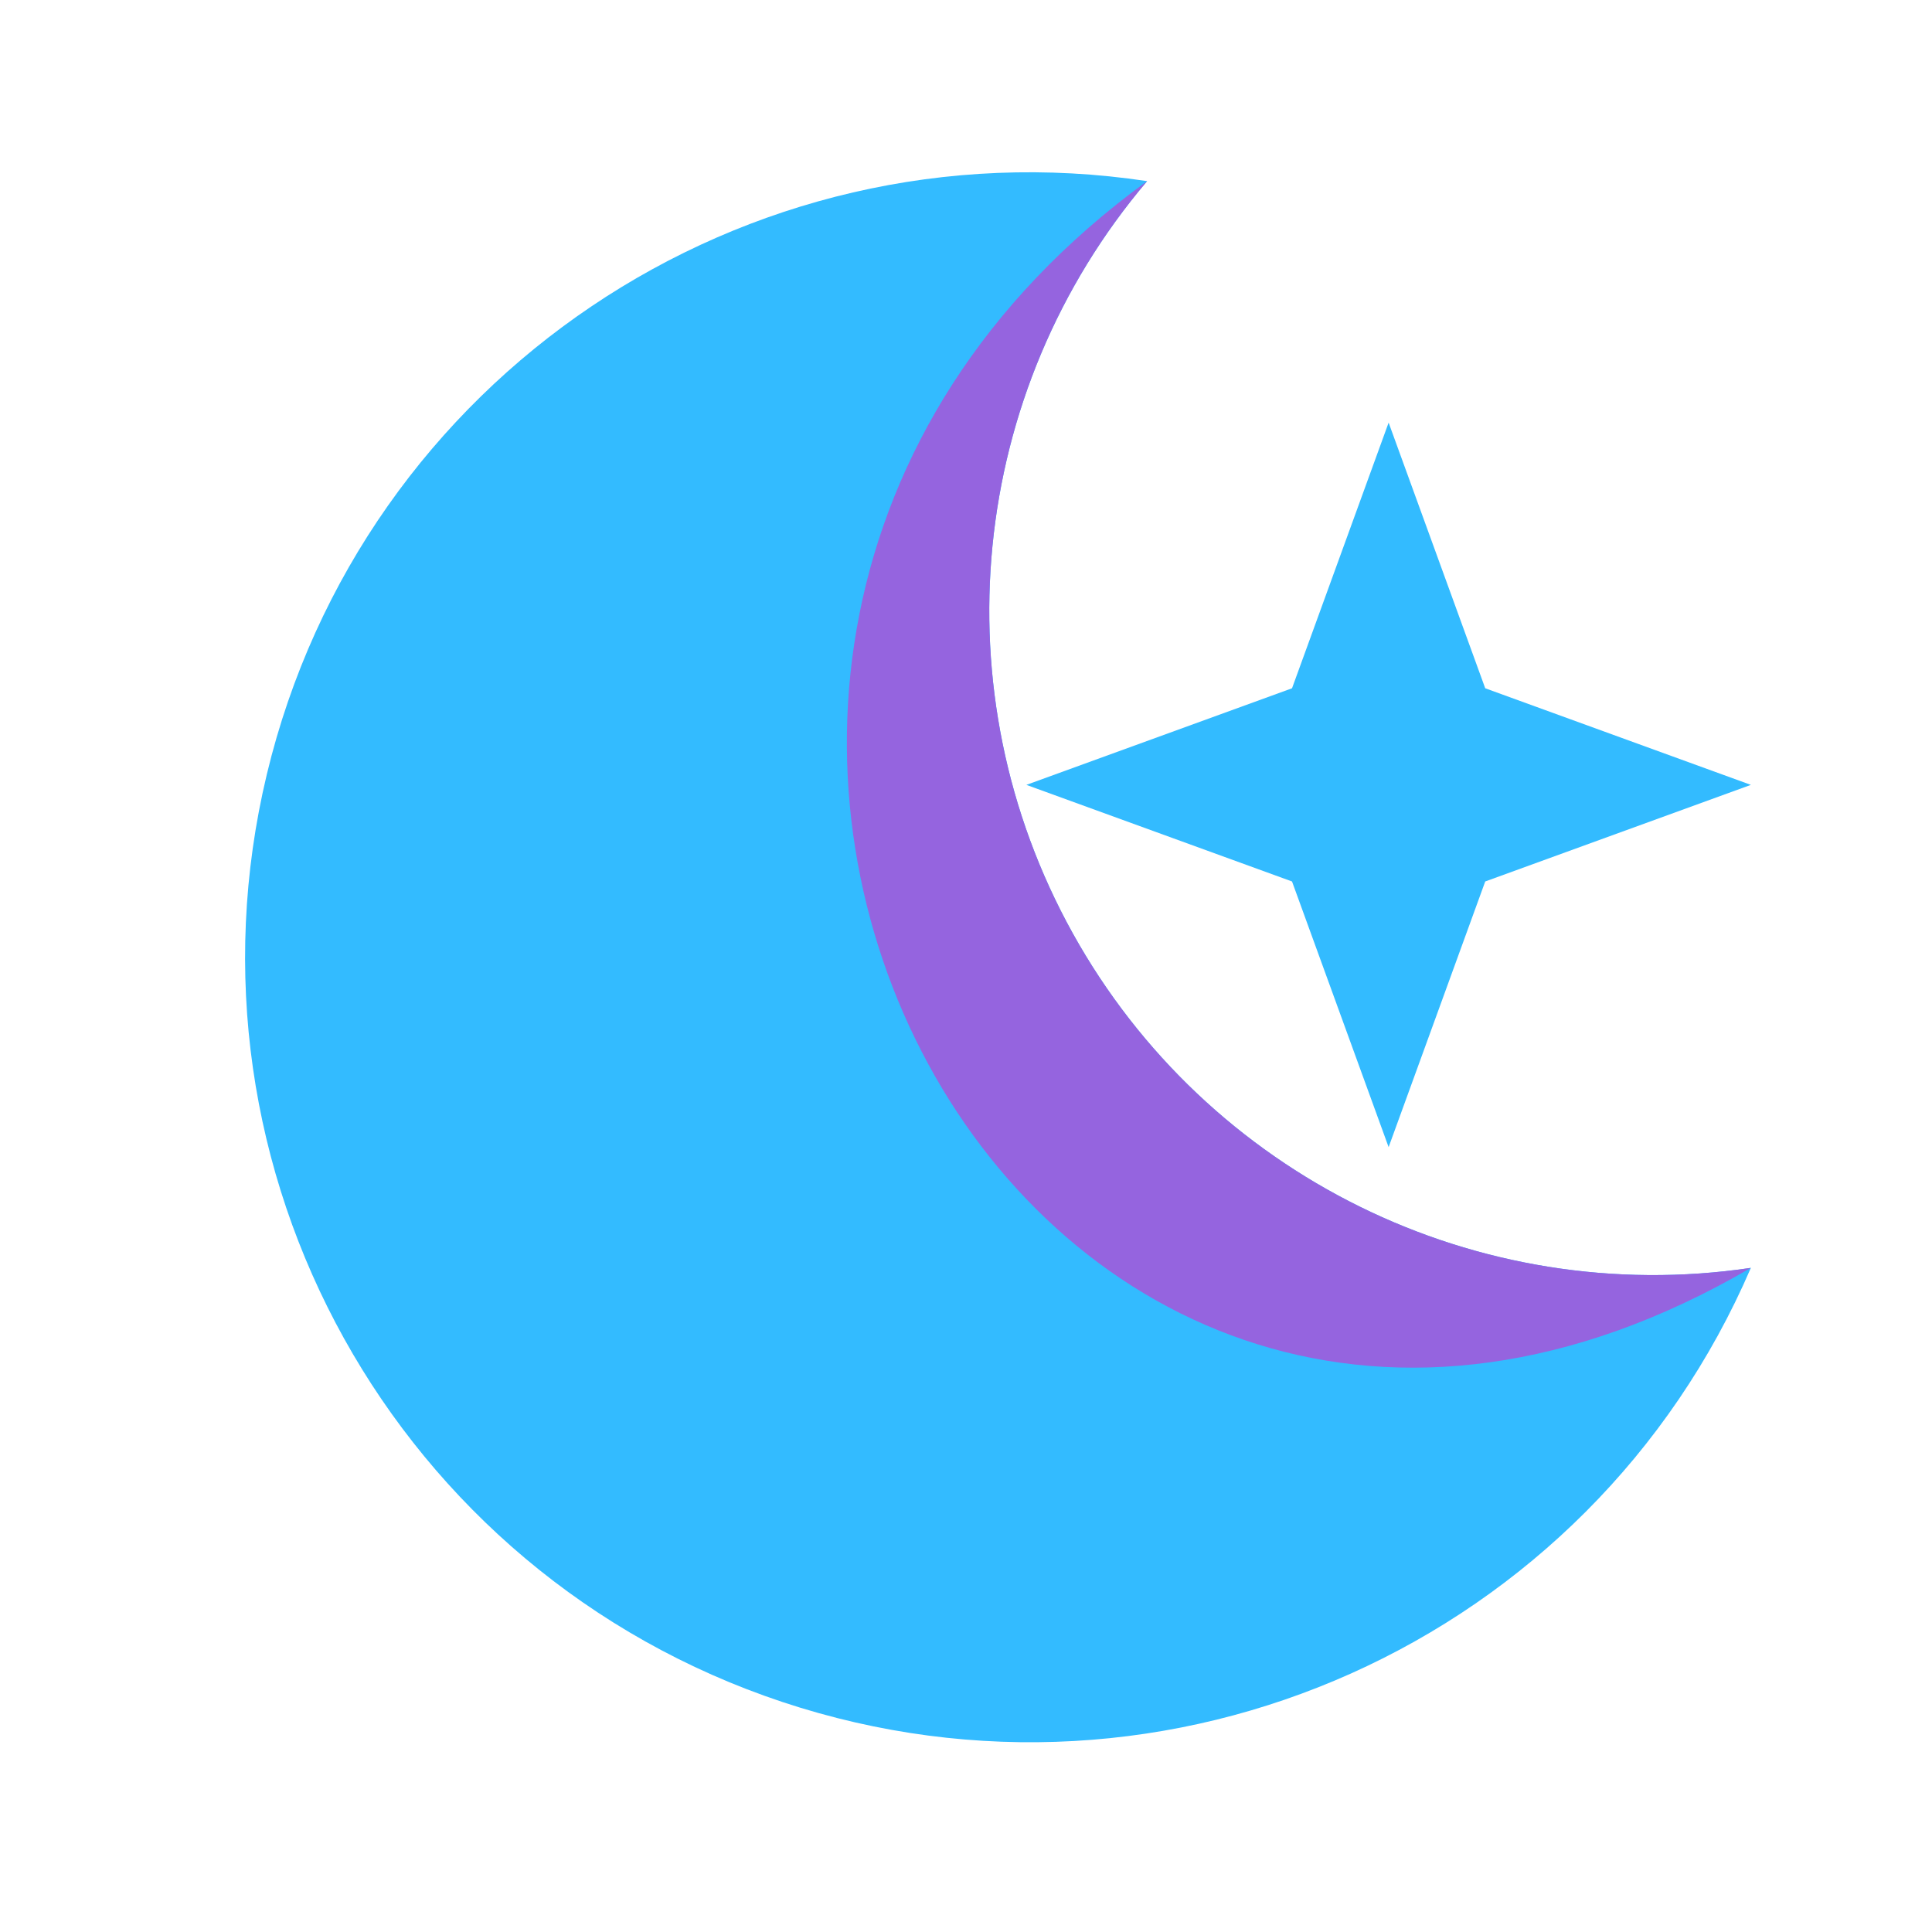
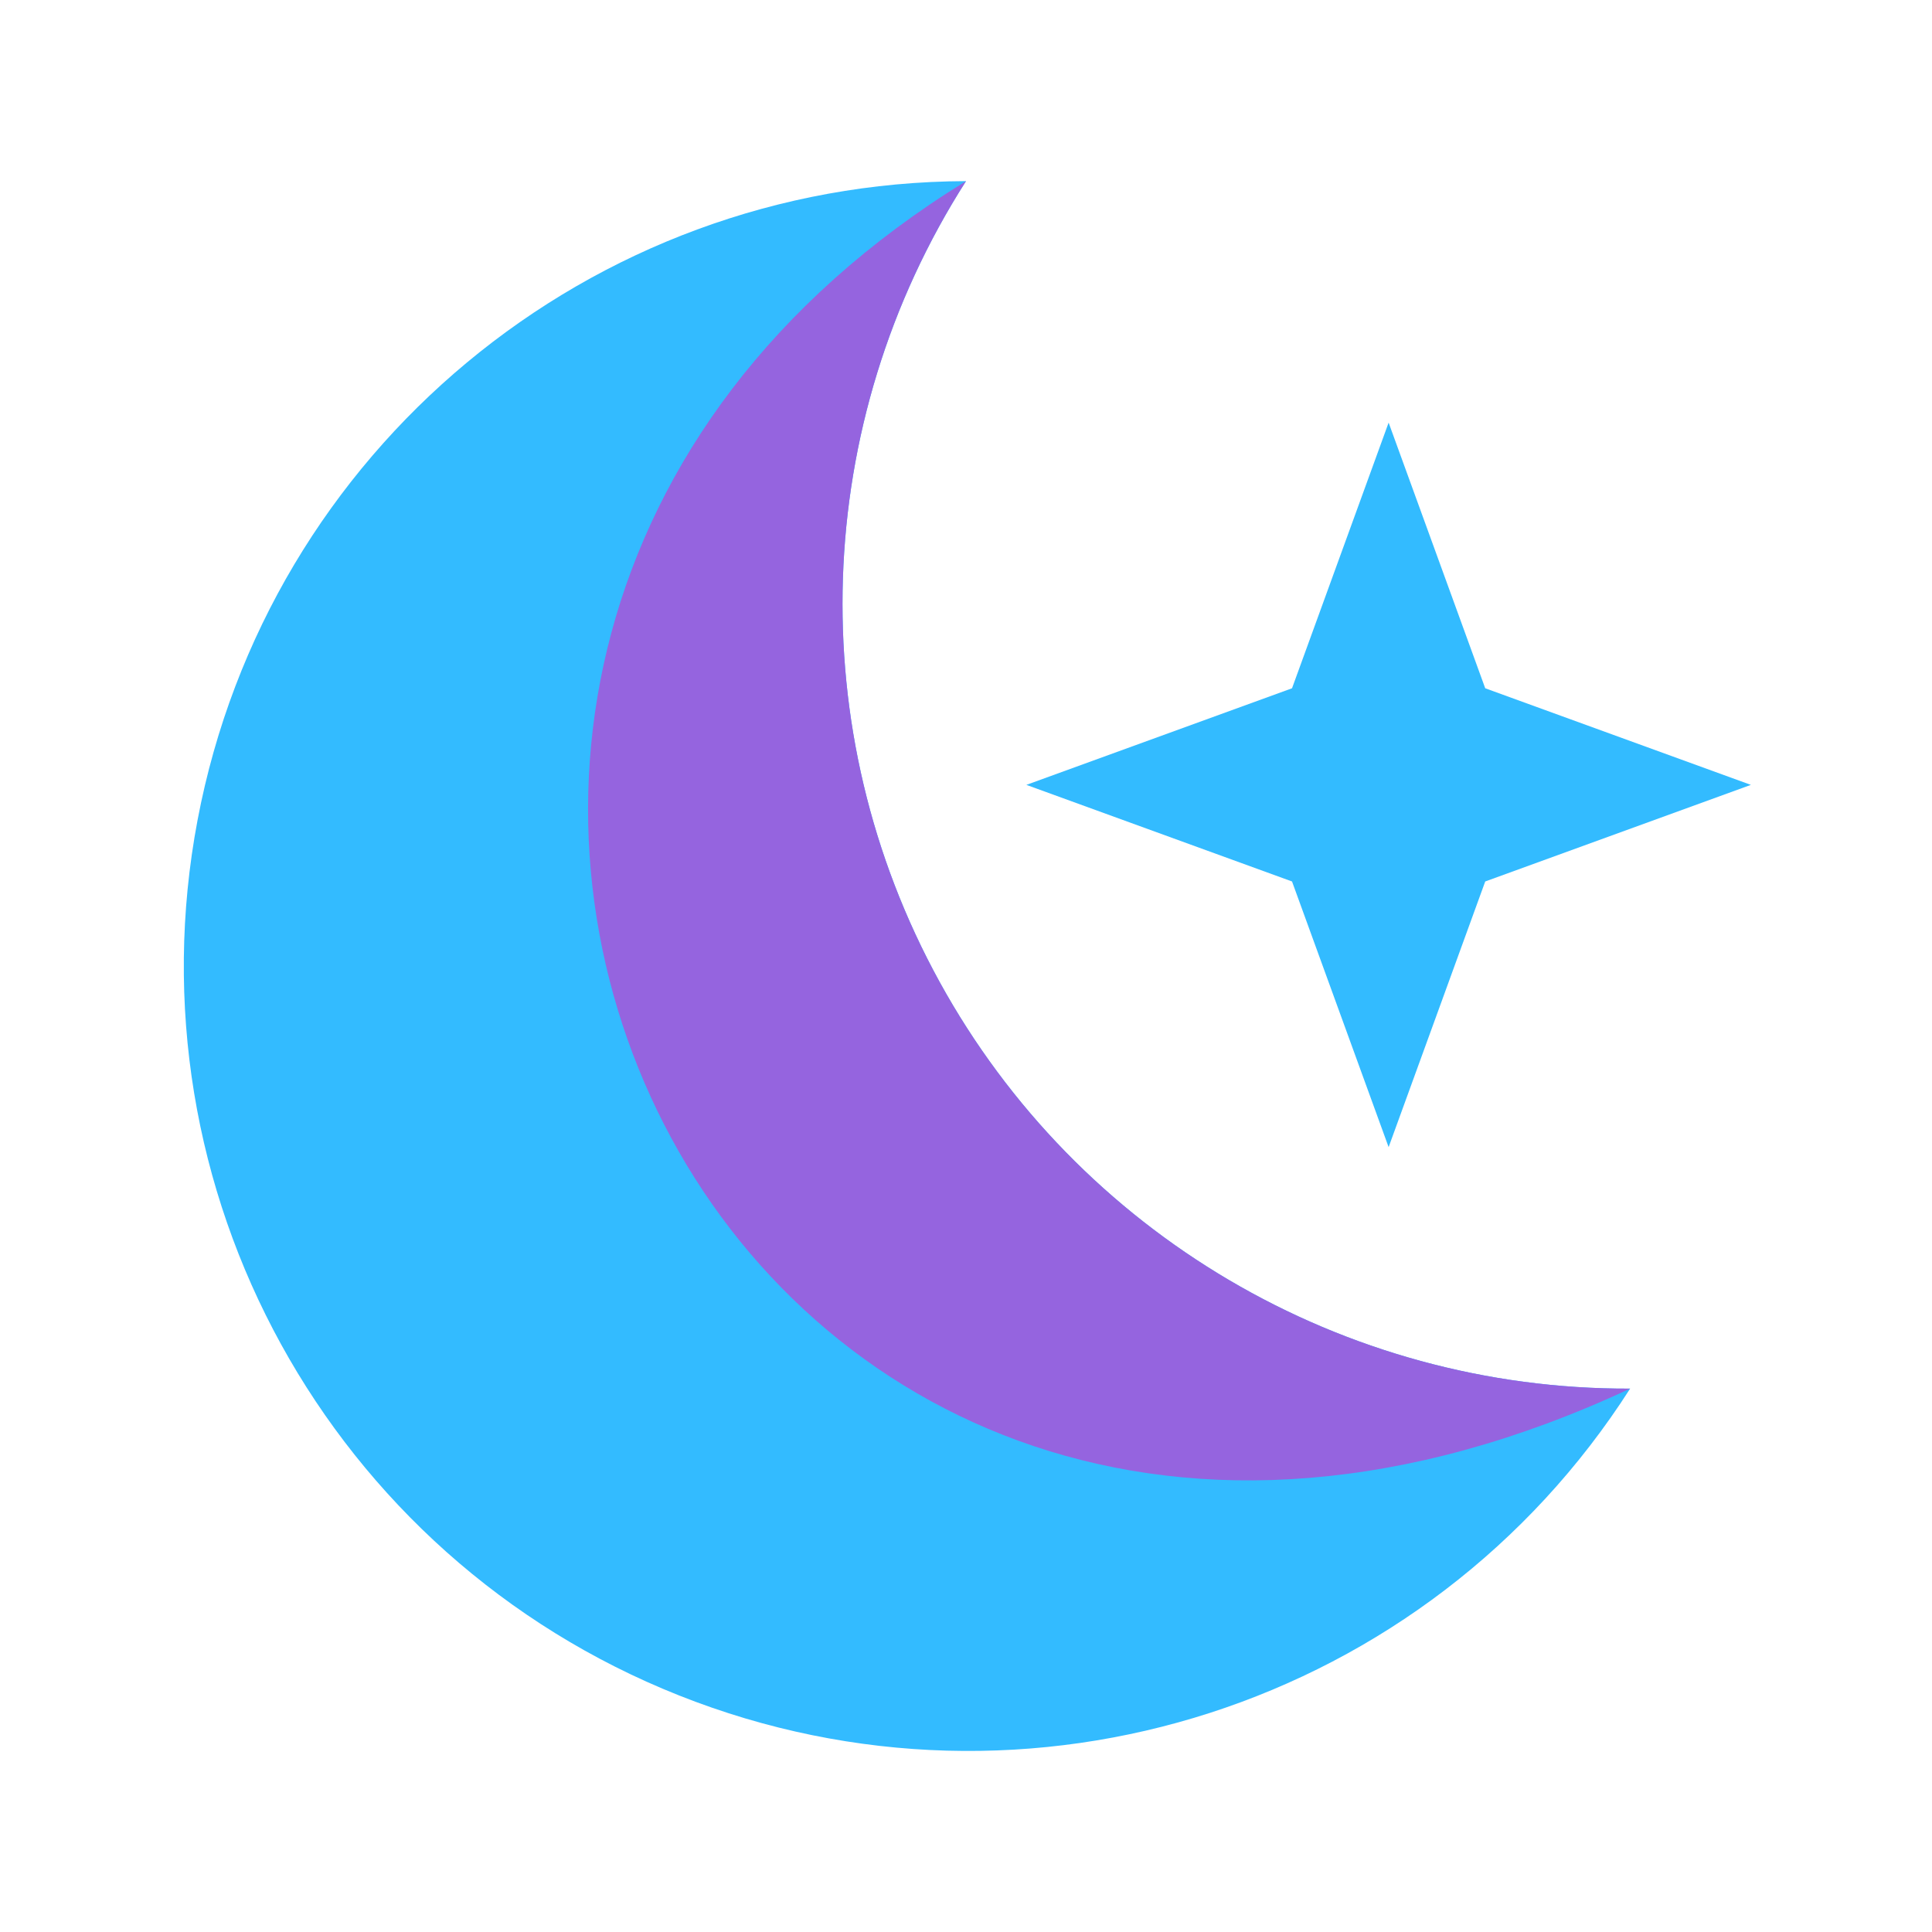
<svg xmlns="http://www.w3.org/2000/svg" width="32" height="32" viewBox="0 0 32 32">
-   <path d="M19 3a13 13 0 1 0 10 18A11 11 0 0 1 19 3Z" fill="#33bbff" />
-   <path d="M19 3A11 11 0 0 0 29 21C17 28 8 11 19 3Z" fill="#9564df" />
+   <path d="M16 3a13 13 0 1 0 11 20A13 13 0 0 1 16 3Z" fill="#33bbff" />
+   <path d="M16 3A13 13 0 0 0 27 23C12 30 3 11 16 3Z" fill="#9564df" />
  <path d="m23 7 1.6 4.4L29 13l-4.4 1.6L23 19l-1.6-4.4L17 13l4.4-1.6Z" fill="#33bbff" />
</svg>
